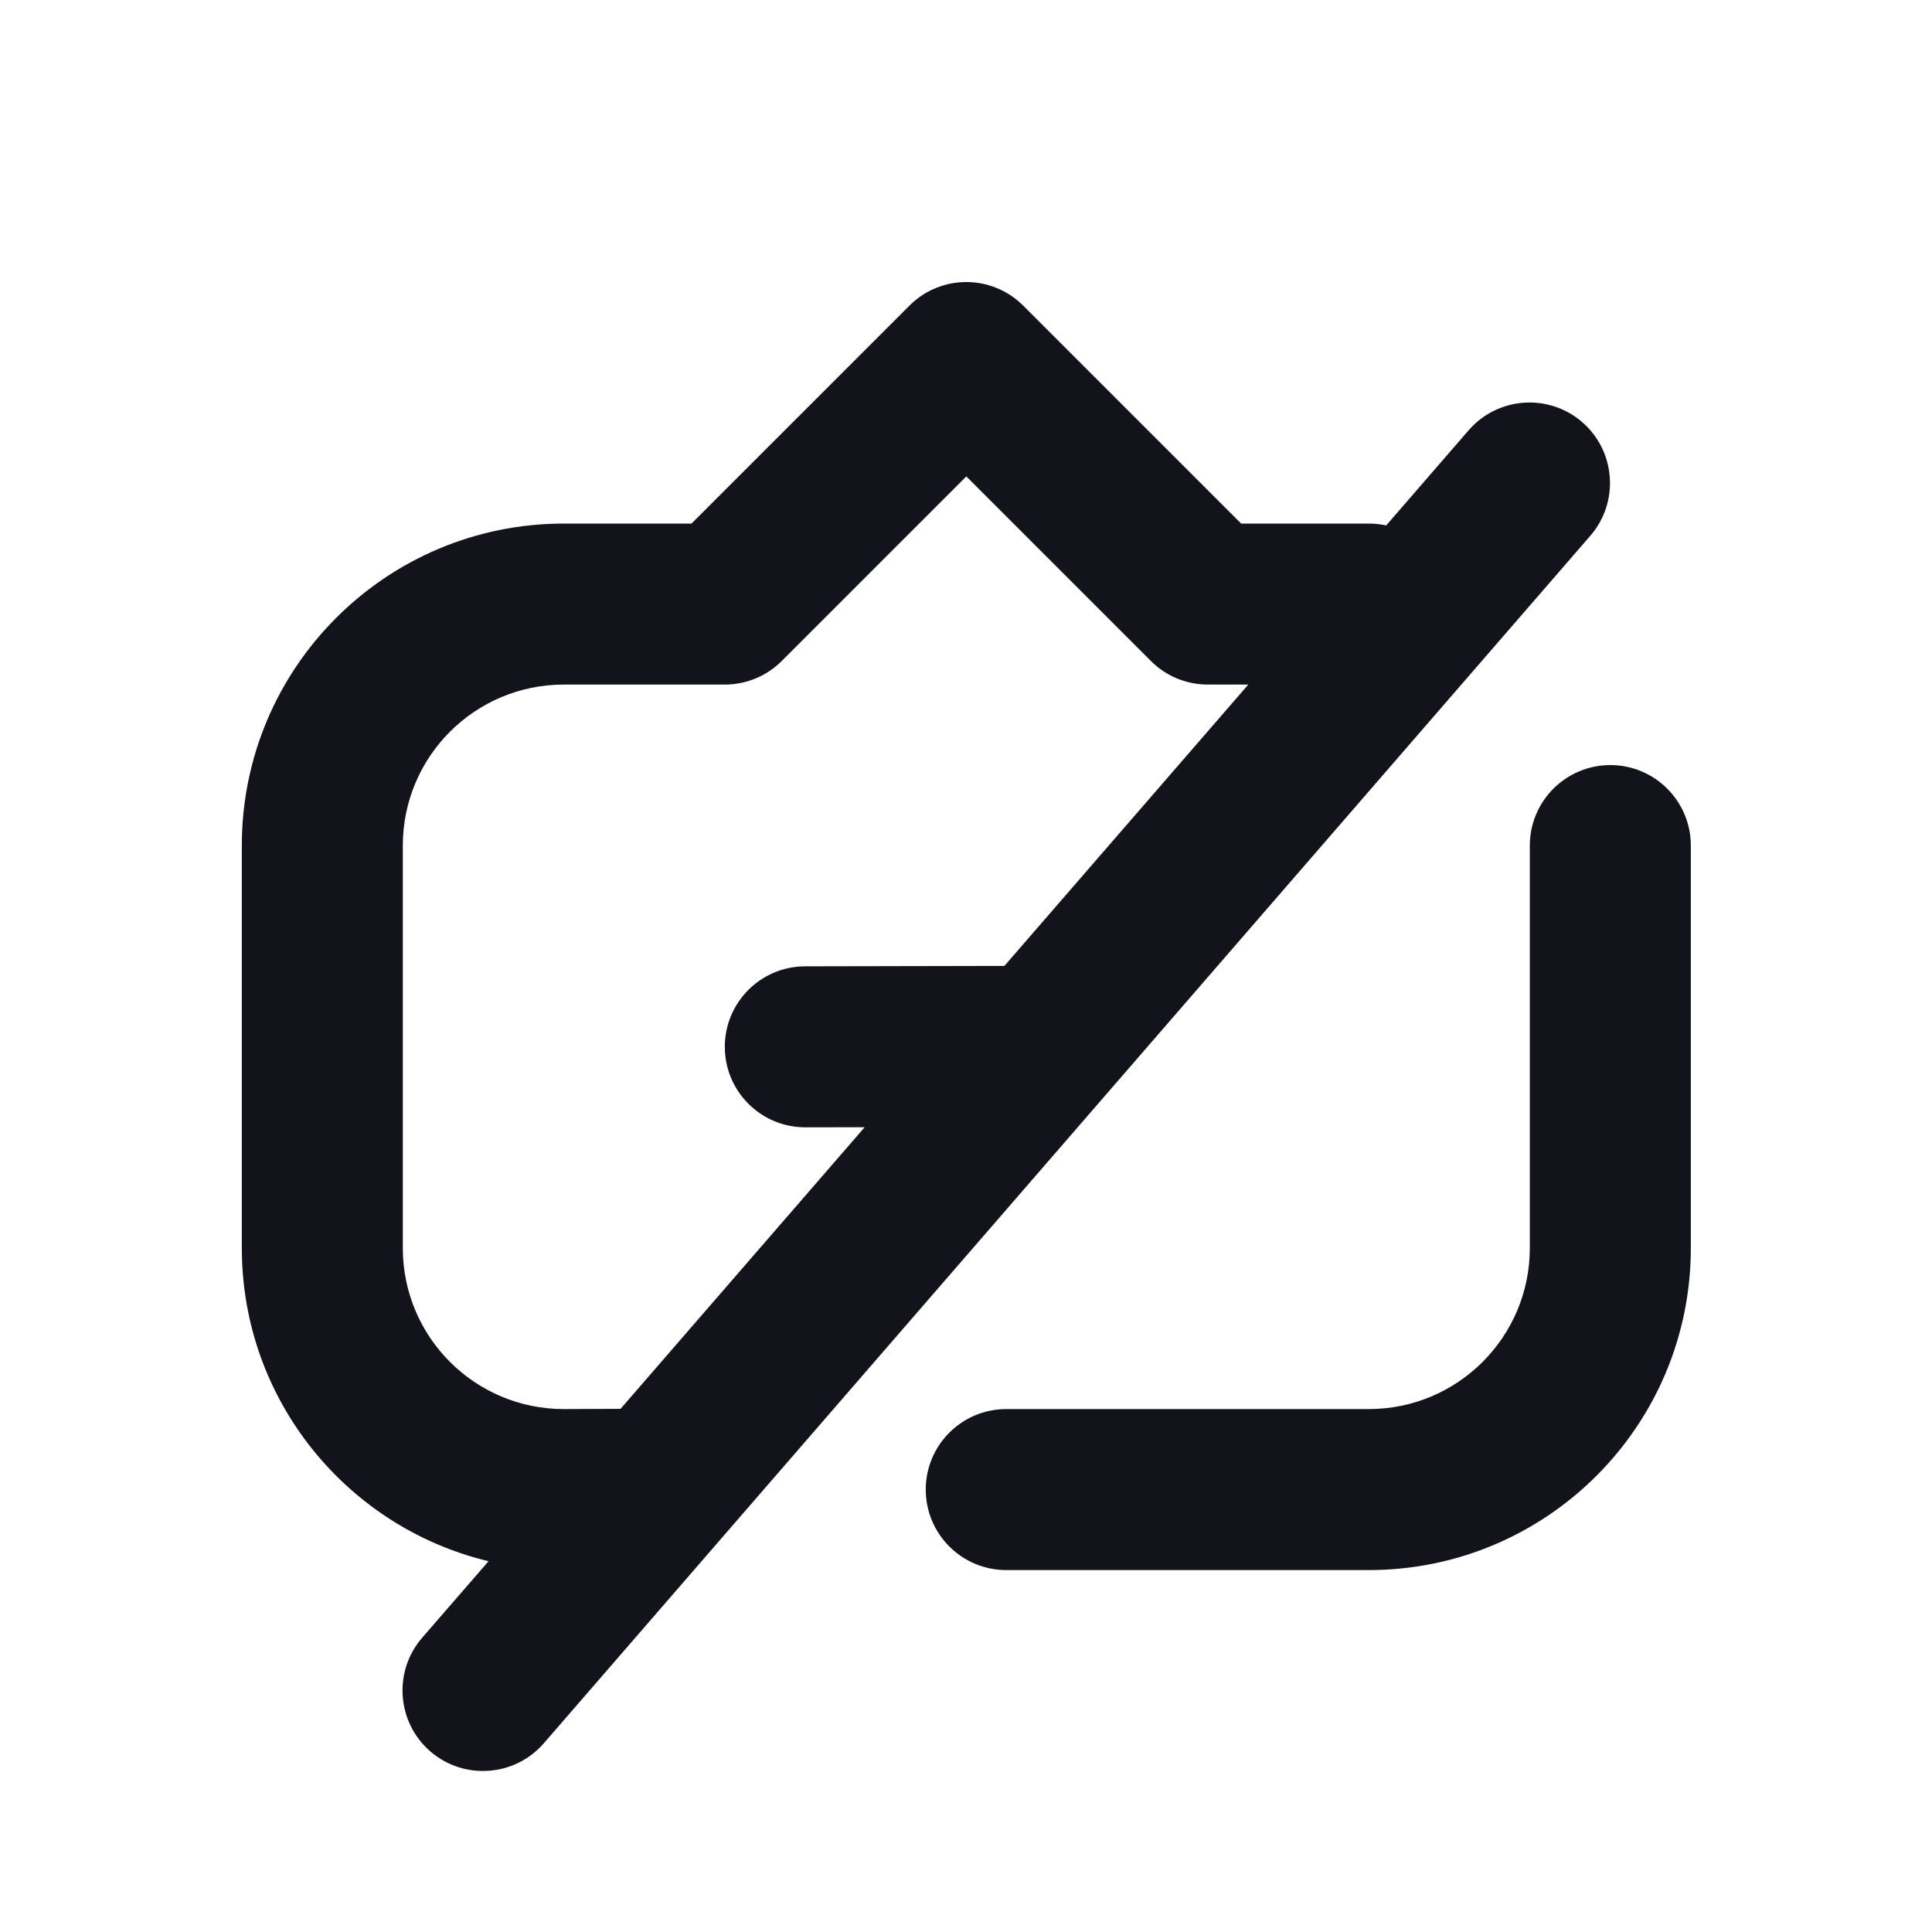
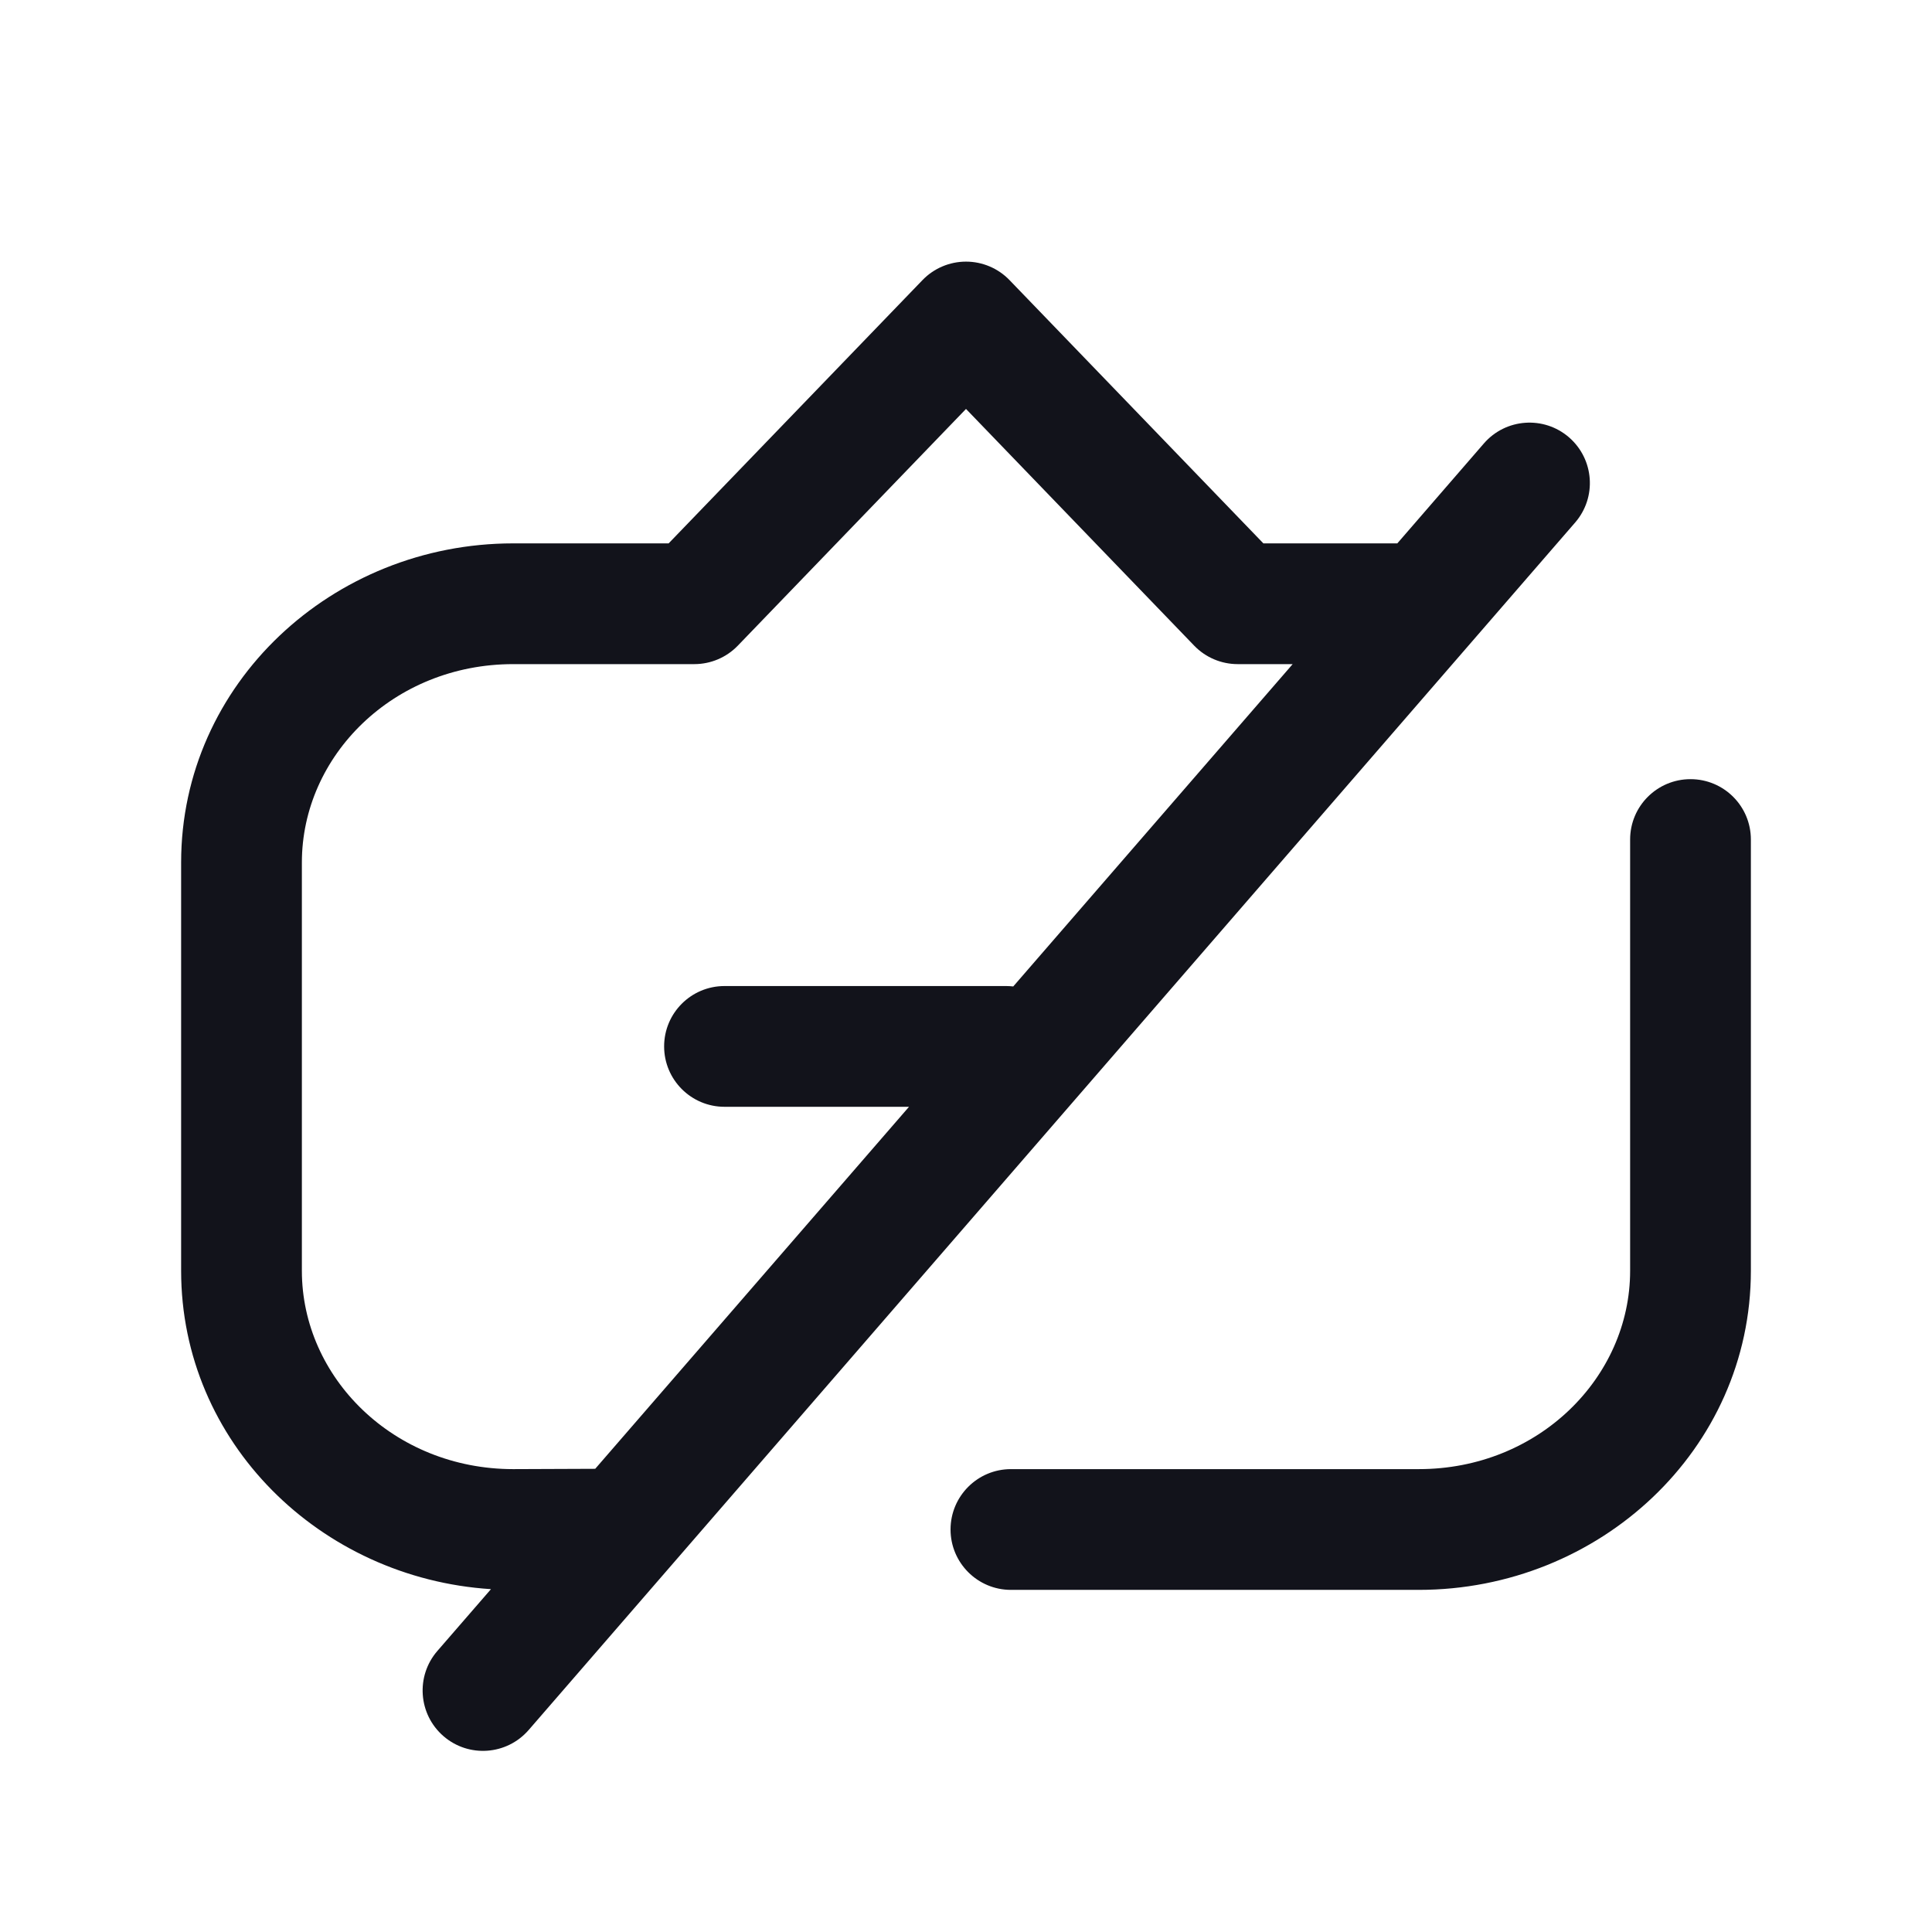
<svg xmlns="http://www.w3.org/2000/svg" width="24" height="24" viewBox="0 0 24 24" fill="none">
-   <path fill-rule="evenodd" clip-rule="evenodd" d="M11.297 3.797C11.687 3.406 12.32 3.406 12.711 3.797L15.418 6.504H17.004C17.078 6.504 17.15 6.512 17.22 6.527L18.244 5.345C18.606 4.928 19.238 4.883 19.655 5.244C20.072 5.606 20.117 6.238 19.756 6.655L6.756 21.655C6.394 22.072 5.762 22.117 5.345 21.756C4.928 21.394 4.883 20.762 5.244 20.345L6.069 19.394C4.311 18.973 3.004 17.391 3.004 15.504V10.504C3.004 8.295 4.795 6.504 7.004 6.504H8.59L11.297 3.797ZM7.709 17.501L10.741 14.003L10.006 14.004C9.453 14.005 9.005 13.558 9.004 13.006C9.003 12.453 9.45 12.005 10.002 12.004L12.477 11.999L15.507 8.504H15.004C14.739 8.504 14.484 8.399 14.297 8.211L12.004 5.918L9.711 8.211C9.523 8.399 9.269 8.504 9.004 8.504H7.004C5.899 8.504 5.004 9.399 5.004 10.504V15.504C5.004 16.608 5.898 17.503 7.002 17.504L7.004 17.504L7.709 17.501ZM20.004 9.504C20.556 9.504 21.004 9.952 21.004 10.504V15.504C21.004 17.713 19.213 19.504 17.004 19.504H12.5C11.948 19.504 11.5 19.056 11.5 18.504C11.5 17.952 11.948 17.504 12.5 17.504H17.004C18.108 17.504 19.004 16.608 19.004 15.504V10.504C19.004 9.952 19.452 9.504 20.004 9.504Z" fill="#12131B" />
+   <path fill-rule="evenodd" clip-rule="evenodd" d="M12 3.25C12.204 3.25 12.399 3.333 12.54 3.479L15.694 6.75H17.358L18.433 5.509C18.704 5.196 19.178 5.162 19.491 5.433C19.804 5.705 19.838 6.178 19.567 6.491L6.567 21.491C6.295 21.804 5.822 21.838 5.509 21.567C5.196 21.296 5.162 20.822 5.433 20.509L6.099 19.741C3.979 19.605 2.25 17.917 2.25 15.786V10.714C2.25 8.491 4.132 6.75 6.375 6.75H8.306L11.46 3.479C11.601 3.333 11.796 3.25 12 3.25ZM7.394 18.246L11.292 13.749L9 13.749C8.586 13.749 8.25 13.413 8.25 12.999C8.25 12.584 8.586 12.249 9 12.249L12.5 12.249C12.53 12.249 12.559 12.251 12.587 12.254L16.058 8.25H15.375C15.171 8.25 14.976 8.167 14.835 8.021L12 5.08L9.165 8.021C9.024 8.167 8.829 8.25 8.625 8.25H6.375C4.89 8.25 3.75 9.387 3.75 10.714V15.786C3.75 17.112 4.89 18.249 6.374 18.25H6.375L7.394 18.246ZM21 9.679C21.414 9.679 21.75 10.014 21.75 10.429V15.786C21.75 18.009 19.868 19.75 17.625 19.75H12.558C12.144 19.75 11.808 19.414 11.808 19C11.808 18.586 12.144 18.25 12.558 18.25H17.625C19.11 18.25 20.25 17.113 20.25 15.786V10.429C20.25 10.014 20.586 9.679 21 9.679Z" fill="#12131B" />
</svg>
